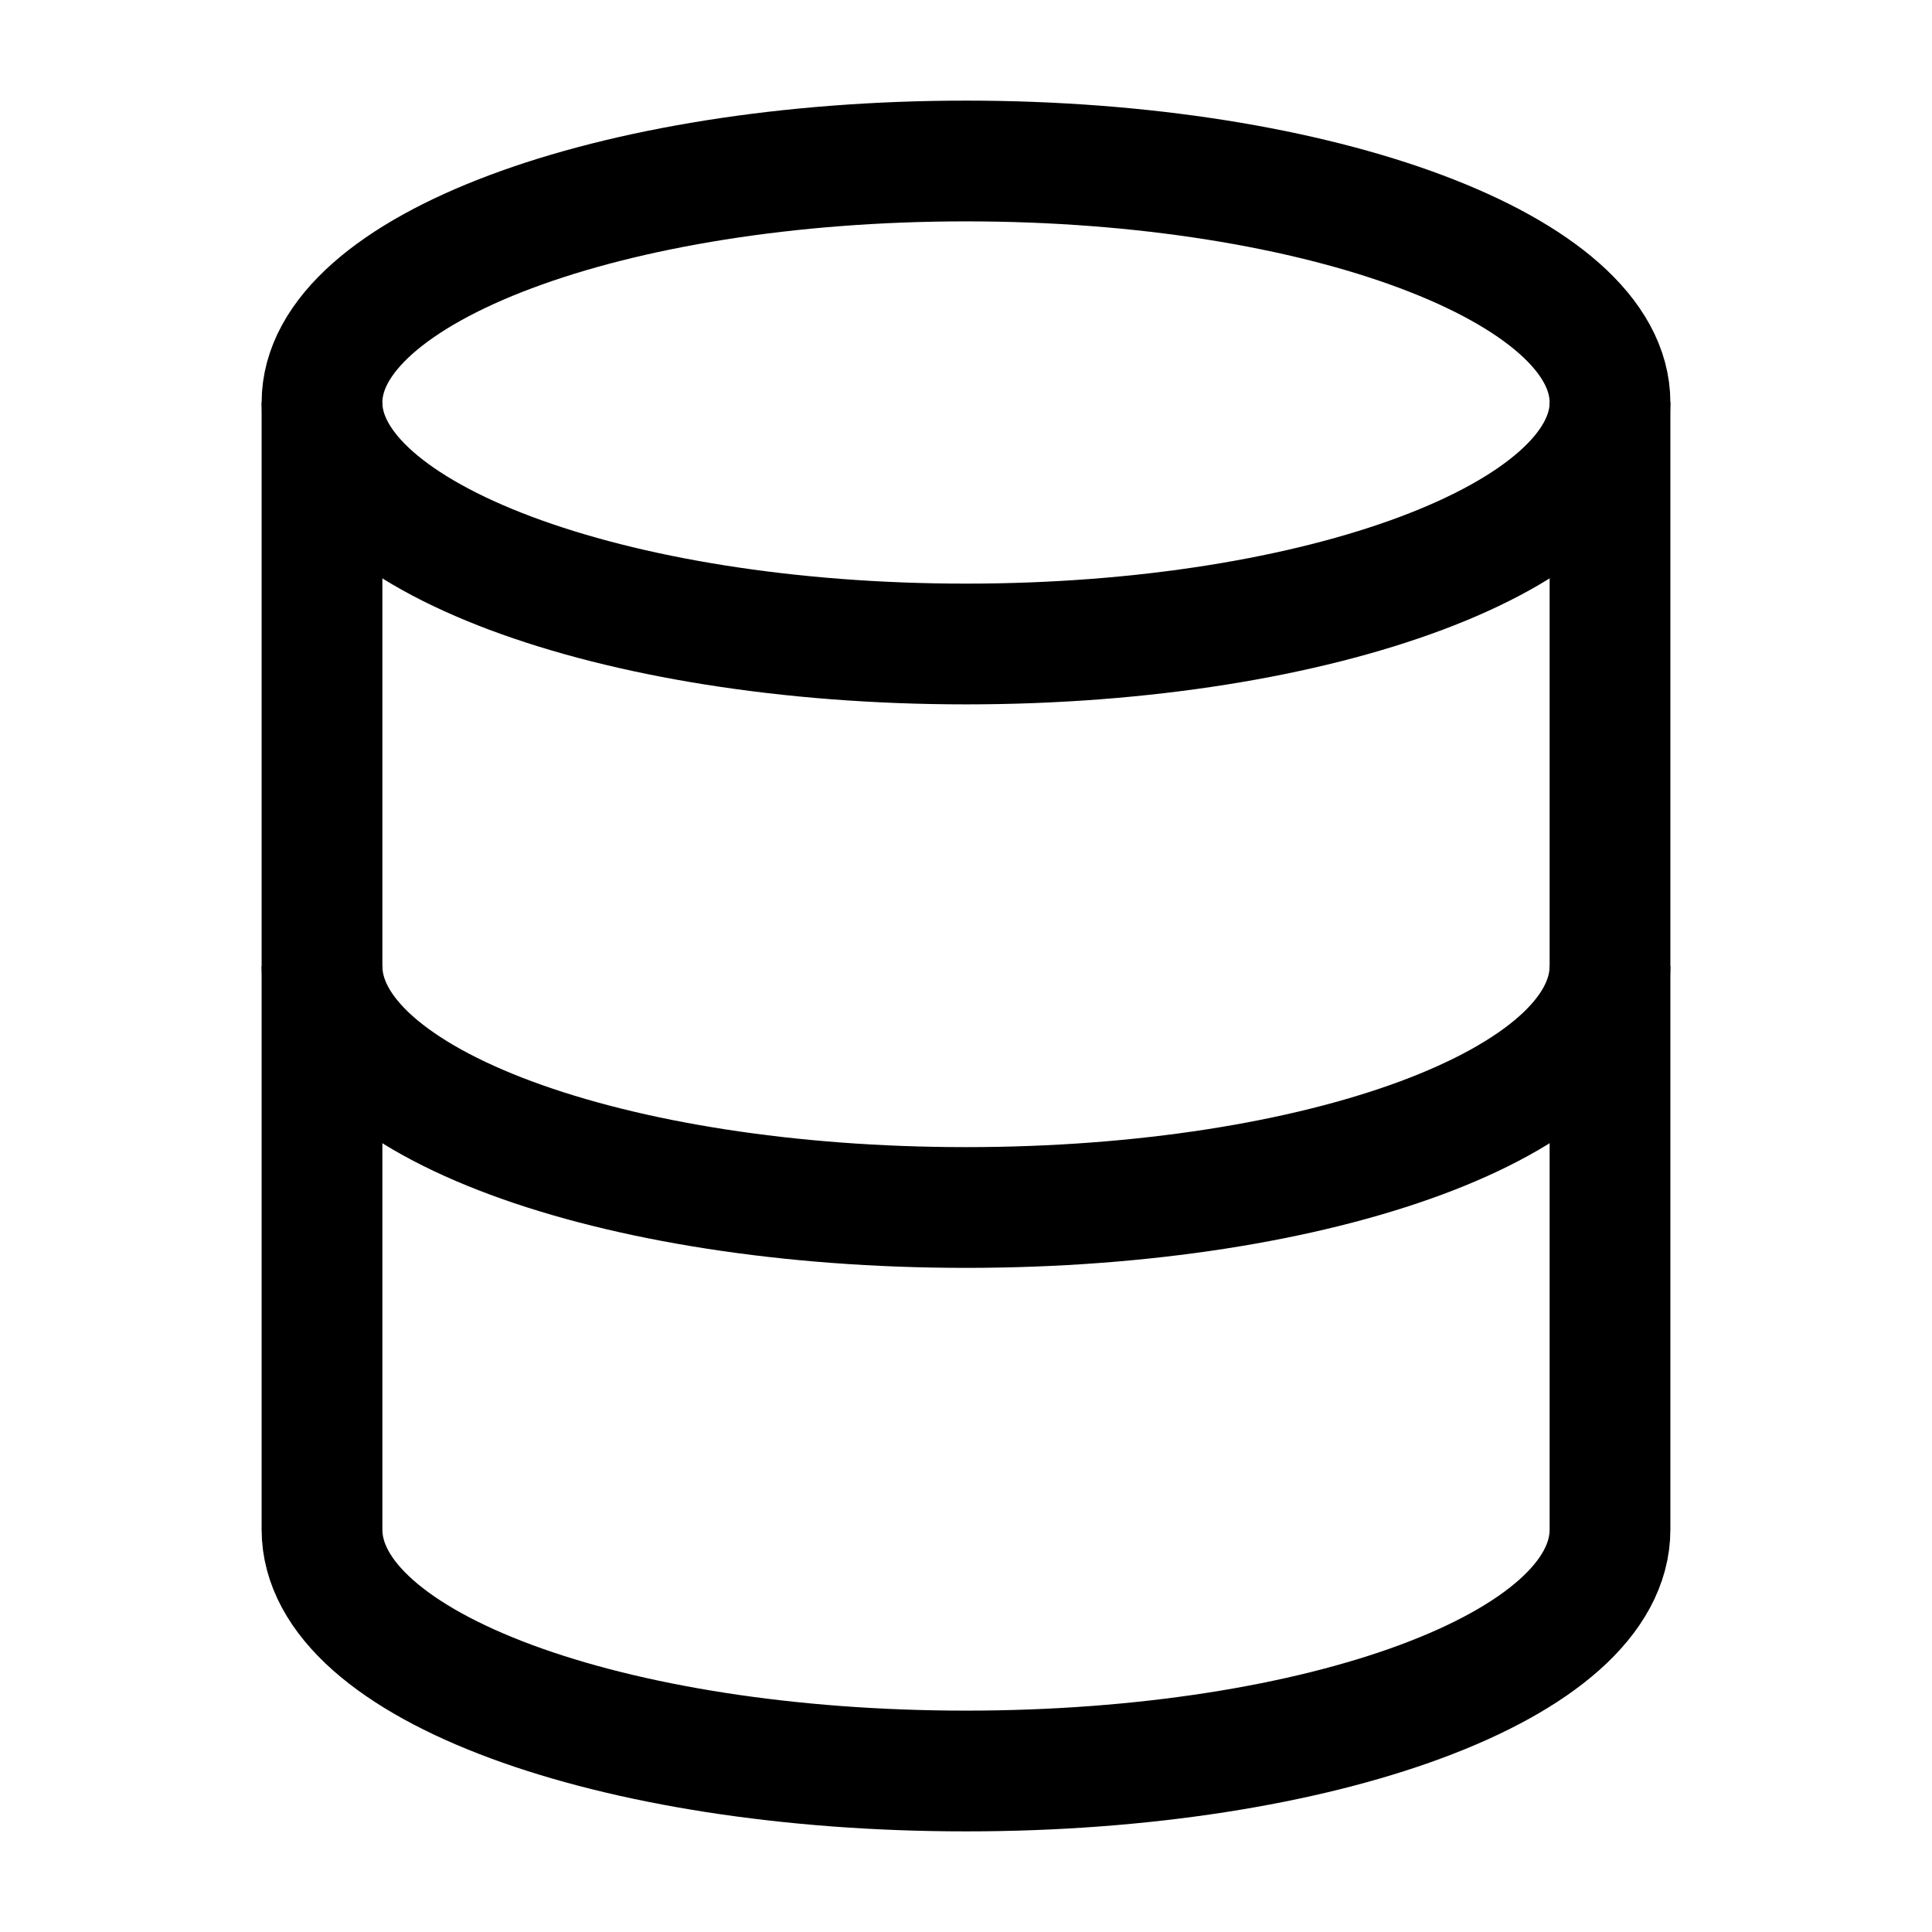
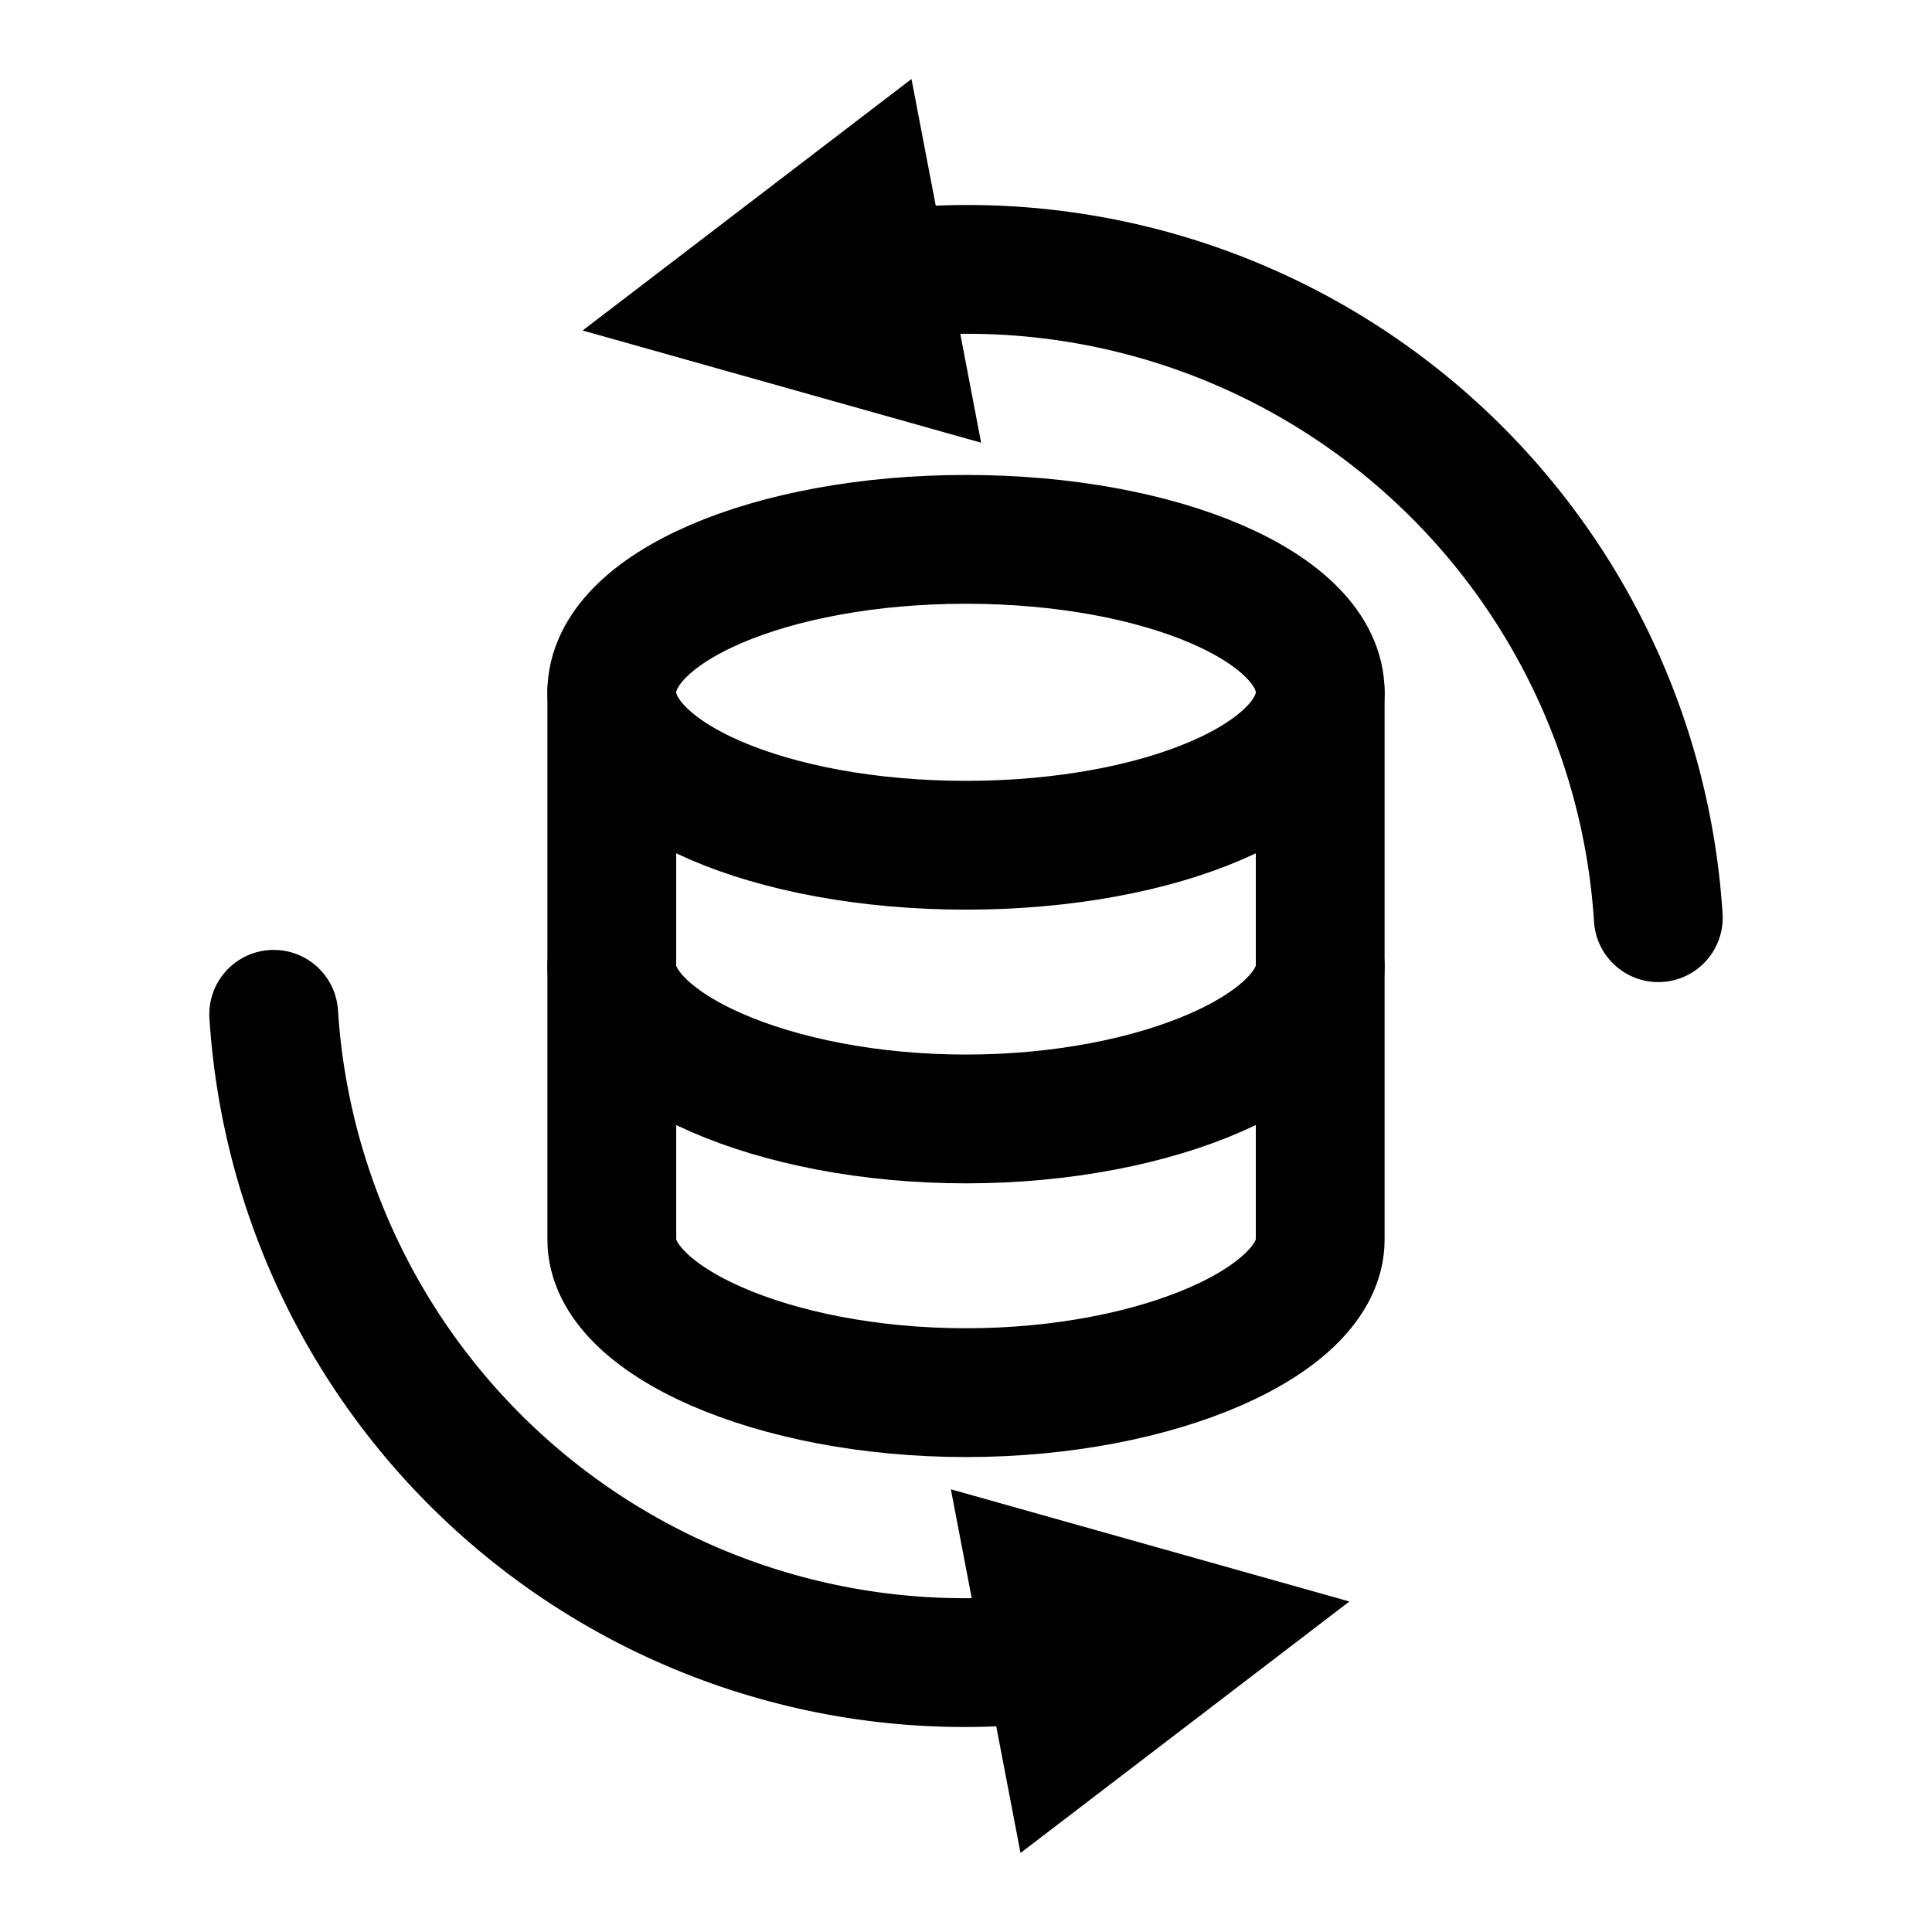
- <svg xmlns="http://www.w3.org/2000/svg" width="24" height="24" viewBox="0 0 24 24" fill="none" stroke="currentColor" stroke-width="1.5">
-   <ellipse cx="12" cy="5" rx="8" ry="3" />
-   <path d="M4 5v14c0 1.7 3.6 3 8 3s8-1.3 8-3V5" />
-   <path d="M4 12c0 1.7 3.6 3 8 3s8-1.3 8-3" />
+ <svg xmlns="http://www.w3.org/2000/svg" width="24" height="24" viewBox="0 0 24 24" fill="none" stroke="currentColor" stroke-width="1.6" stroke-linecap="round">
+   <defs>
+     <marker id="h" viewBox="0 0 10 10" refX="3" refY="5" markerUnits="userSpaceOnUse" markerWidth="4.6" markerHeight="4.6" orient="auto">
+       <path d="M0 0L10 5L0 10z" fill="currentColor" stroke="none" />
+     </marker>
+   </defs>
+   <ellipse cx="12" cy="8.6" rx="4.4" ry="1.9" />
+   <path d="M7.6 8.6v6.8c0 1 2 1.9 4.4 1.9s4.4-.9 4.4-1.9V8.6" />
+   <path d="M7.6 12c0 1 2 1.9 4.4 1.9s4.4-.9 4.4-1.9" />
+   <path d="M20.6 11.4A8.6 8.6 0 0 0 10.4 3.5" marker-end="url(#h)" />
+   <path d="M3.4 12.6A8.6 8.6 0 0 0 13.6 20.5" marker-end="url(#h)" />
</svg>
